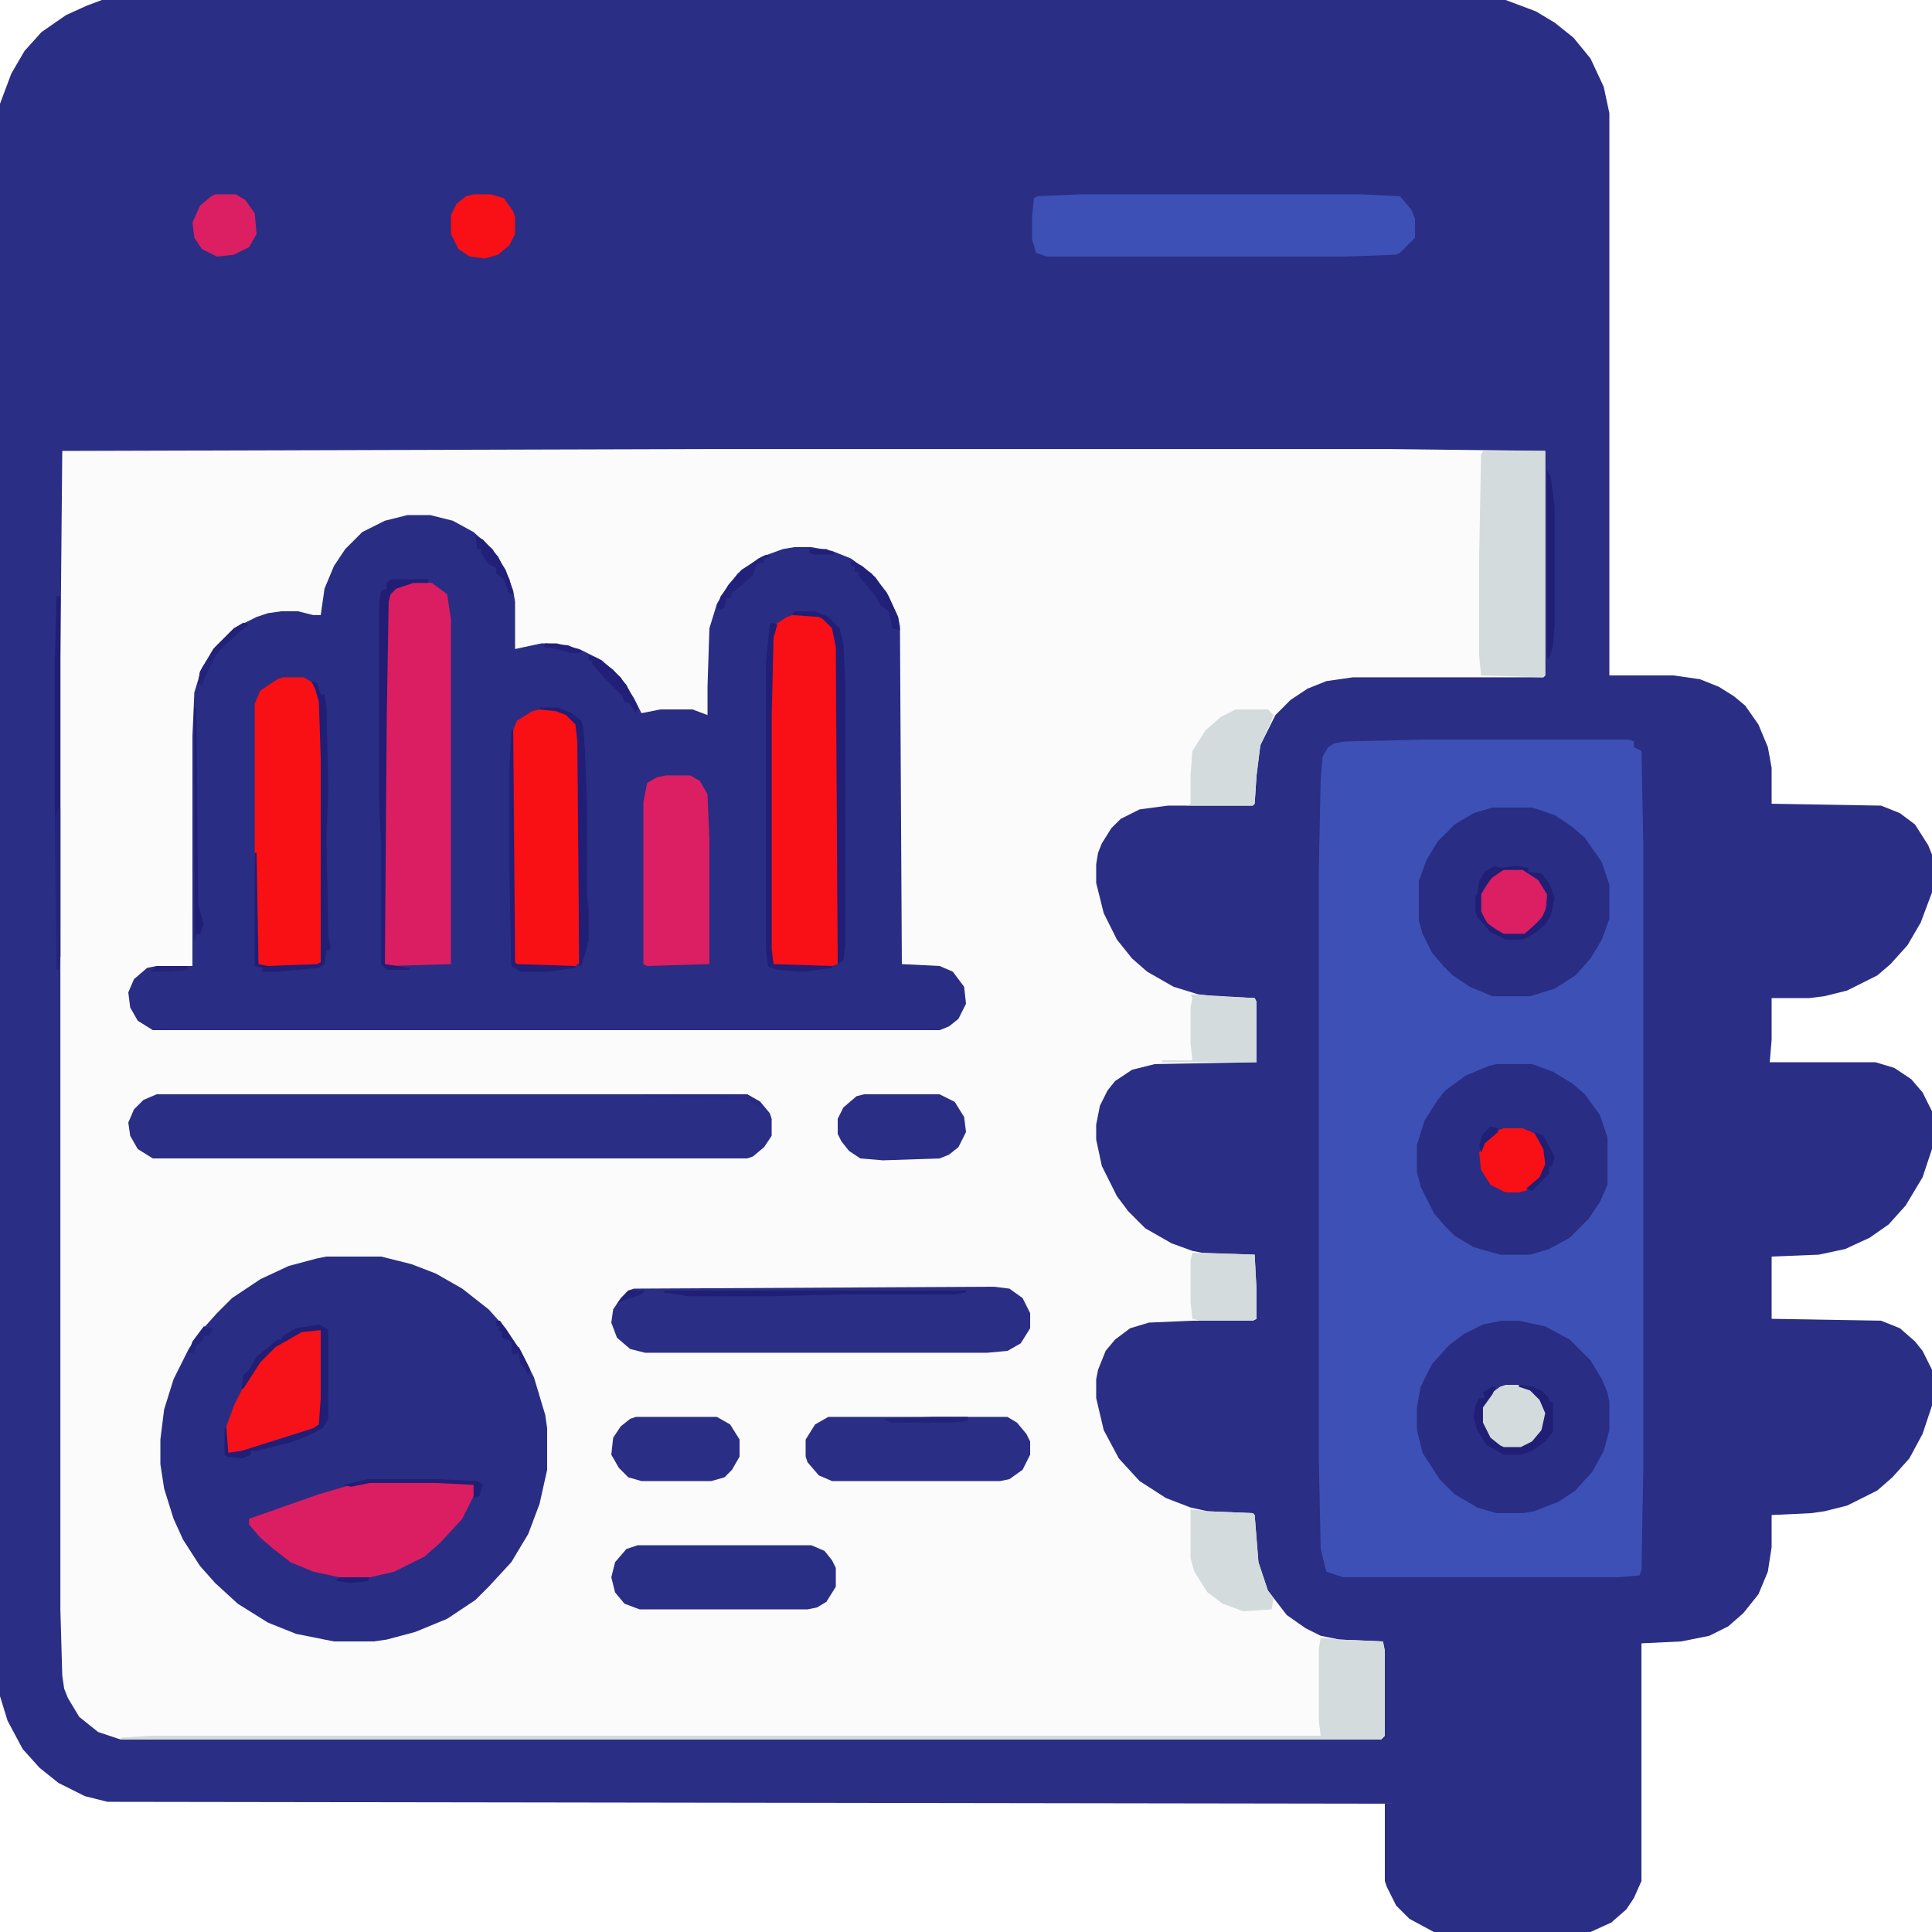
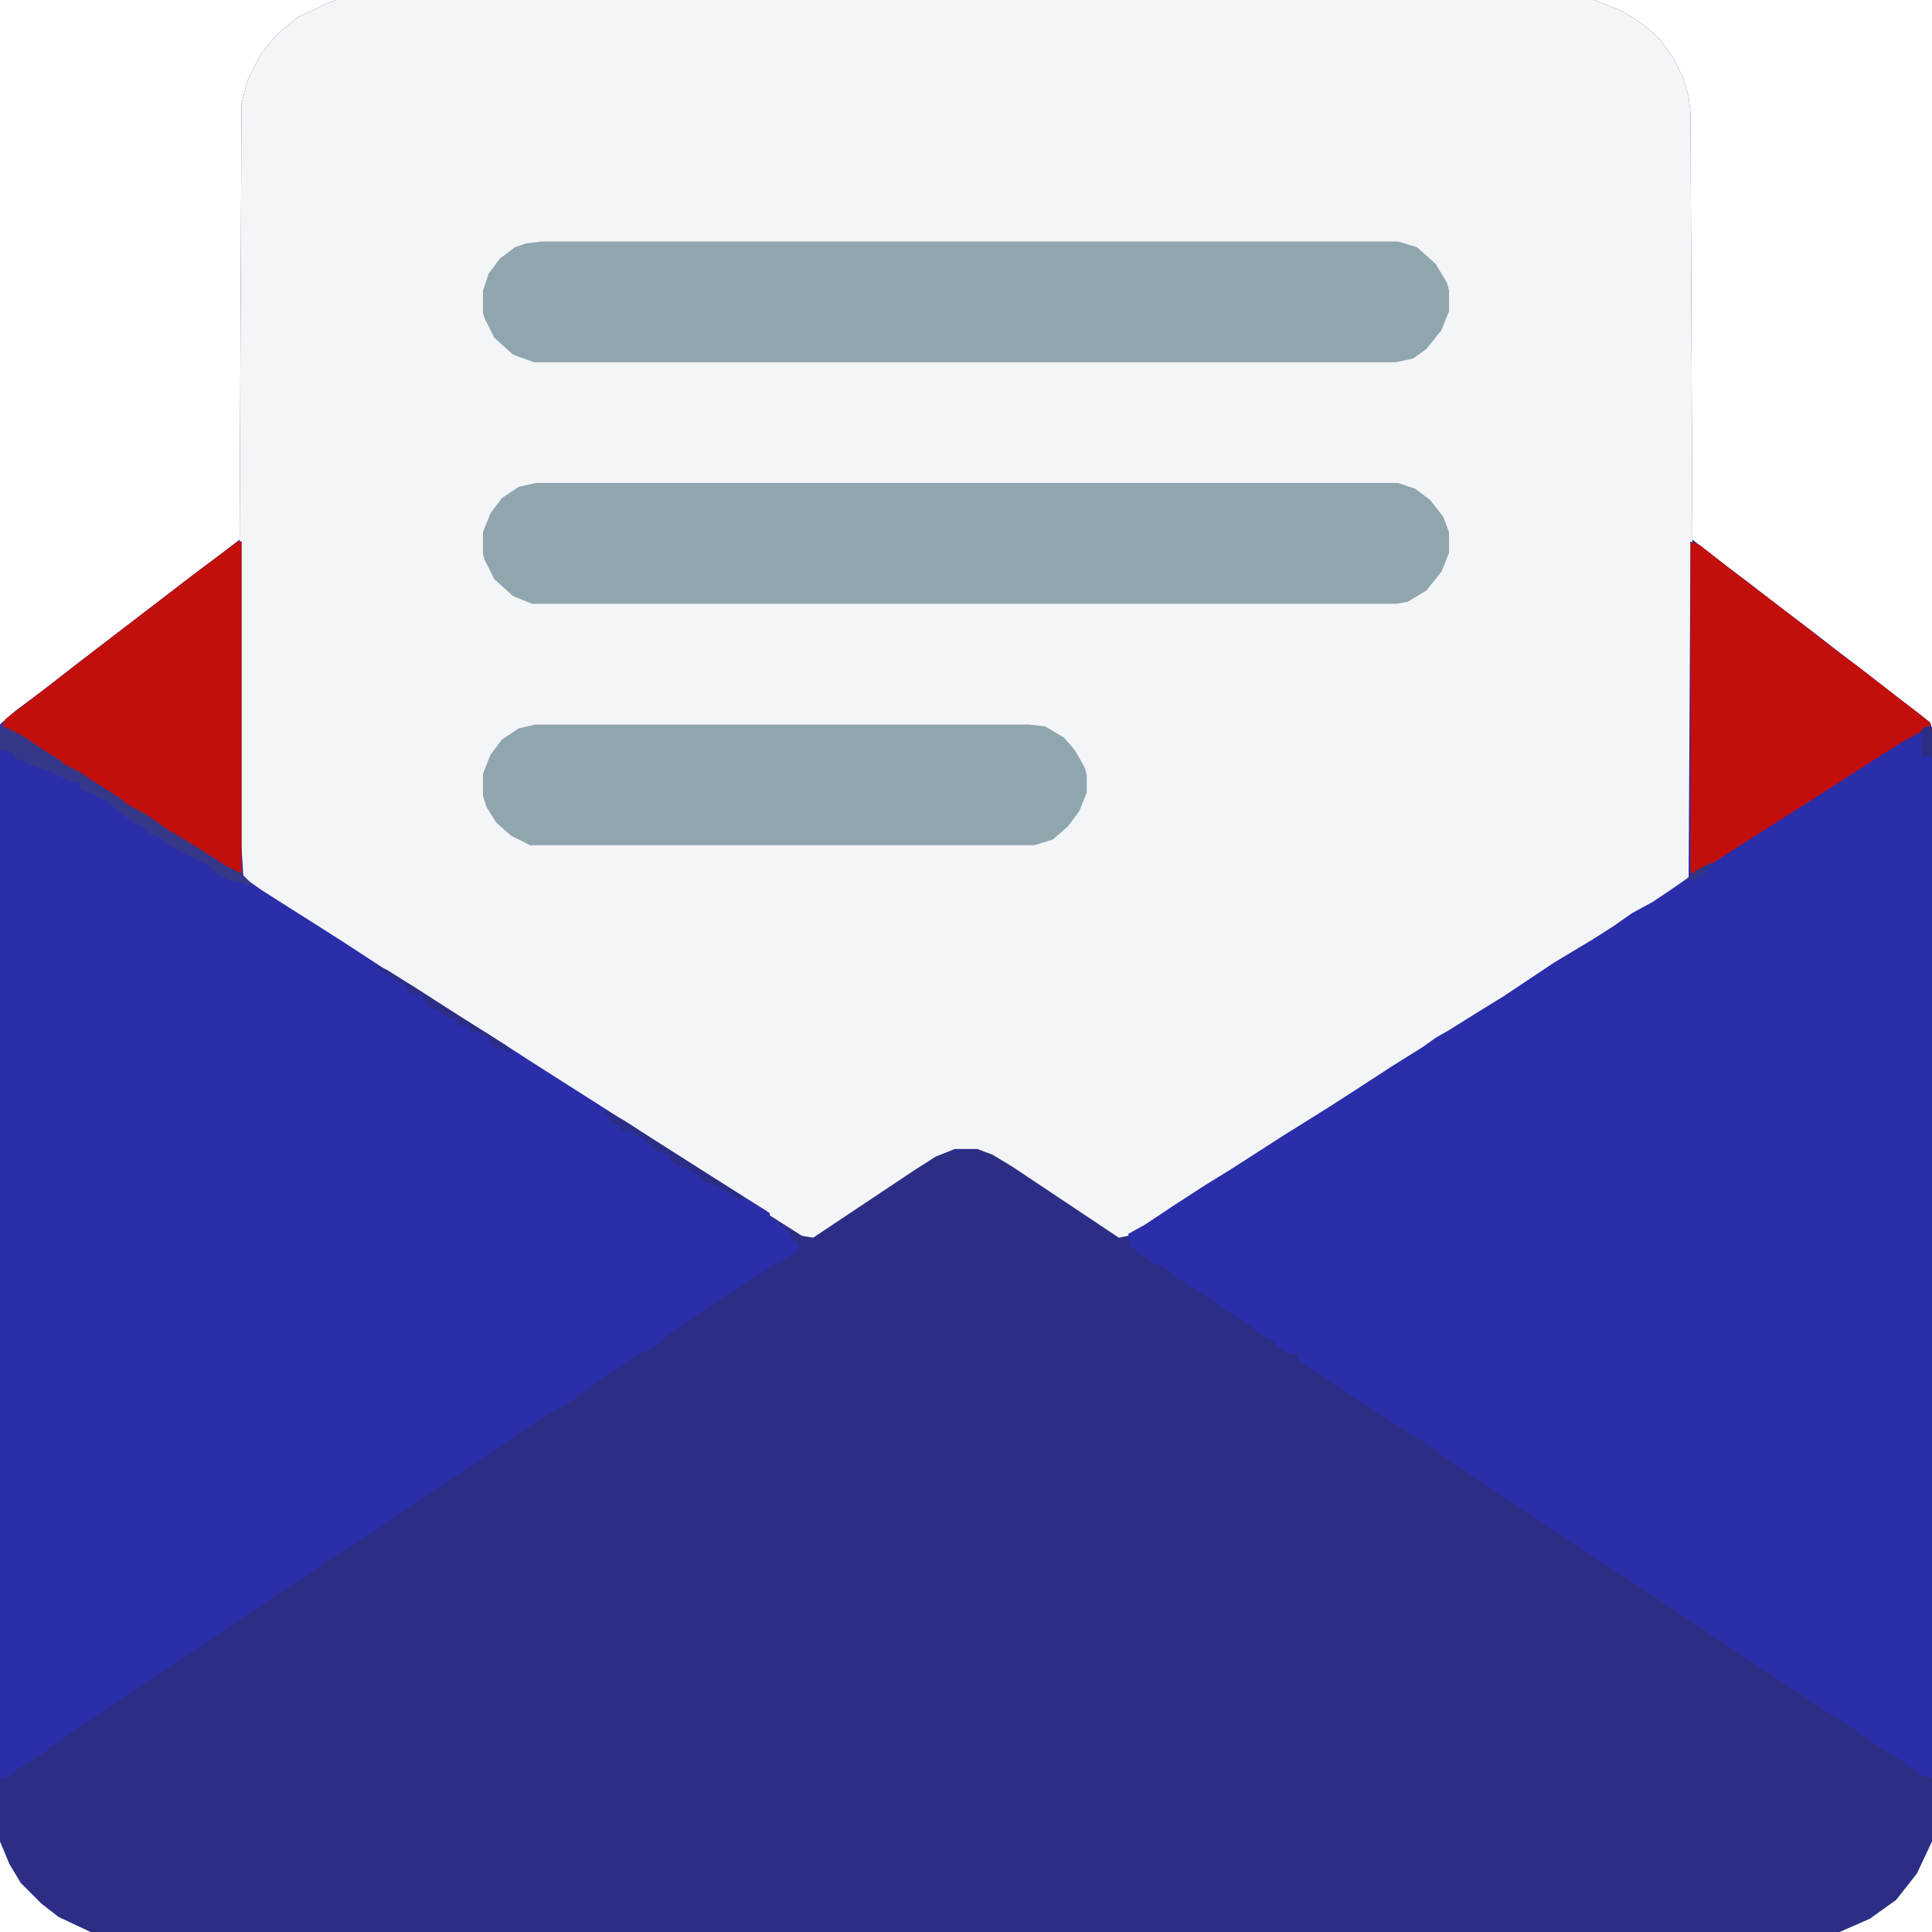
<svg xmlns="http://www.w3.org/2000/svg" version="1.1" viewBox="0 0 1024 1024" width="1280" height="1280">
-   <path transform="translate(54)" d="m0 0h744l16 6 10 6 10 8 9 11 7 15 3 14v298h34l14 2 10 4 8 5 6 5 7 10 5 12 2 11v19l58 1 10 4 8 6 7 11 2 5v20l-6 16-7 12-9 10-7 6-16 8-12 3-8 1h-20v22l-1 12h56l10 3 9 6 6 7 5 10v20l-5 15-9 15-9 10-10 7-13 6-14 3-25 1v33l58 1 10 4 8 7 4 5 5 10v19l-5 15-7 13-9 10-8 7-16 8-12 3-7 1-21 1v17l-2 13-5 12-8 10-8 7-10 5-15 3-21 1v126l-4 9-4 6-8 7-11 5h-83l-13-7-7-7-5-10-1-3v-41l-677-1-12-3-14-7-10-8-9-10-8-15-4-13v-844l6-16 7-12 9-10 13-9 11-5z" fill="#2A2E84" />
-   <path transform="translate(379,238)" d="m0 0h357l83 1v119l-1 1h-101l-14 2-10 4-9 6-8 8-8 16-2 16-1 15-1 1h-45l-15 2-10 5-5 5-5 8-2 5-1 6v10l4 16 7 14 8 10 8 7 14 8 13 4 8 1 22 1 1 2v32l-54 1-12 3-9 6-4 5-4 8-2 10v8l3 14 8 16 6 8 9 9 14 8 11 4 5 1 28 1 1 19v15l-2 1h-32l-23 1-10 3-8 6-5 6-4 10-1 5v10l4 17 8 15 11 12 14 9 13 5 9 2 24 1 1 1 2 25 5 15 10 13 10 7 8 4 10 2 23 1 1 5v45l-2 2h-668l-12-4-10-8-6-10-2-5-1-7-1-35v-504l1-110z" fill="#FBFBFB" />
-   <path transform="translate(216,273)" d="m0 0h12l12 3 11 6 10 9 7 11 4 11 1 6v25l14-3h8l12 3 12 6 10 9 7 11 4 8 10-2h17l8 3v-15l1-31 4-13 6-10 7-8 11-7 11-4 6-1h9l11 2 10 4 11 8 8 10 6 13 1 5 1 179 20 1 7 3 6 8 1 9-4 8-5 4-5 2h-417l-8-5-4-7-1-8 3-7 7-6 5-1h19v-122l1-23 4-13 7-11 10-10 12-6 6-2 7-1h9l8 2h4l2-14 5-12 6-9 9-9 12-6z" fill="#292D83" />
-   <path transform="translate(754,392)" d="m0 0h109l3 1v3l4 2 1 50v331l-1 53-1 3-12 1h-145l-9-3-3-12-1-47v-314l1-47 1-12 3-5 3-2 6-1z" fill="#3D50B6" />
-   <path transform="translate(173,666)" d="m0 0h29l16 4 13 5 14 8 14 11 9 10 9 14 6 12 6 20 1 7v22l-4 18-6 16-9 15-12 13-7 7-15 10-17 7-15 4-7 1h-21l-20-4-15-6-16-10-12-11-8-9-9-14-5-11-5-16-2-13v-13l2-16 5-16 8-16 6-9 9-10 8-8 15-10 15-7 15-4z" fill="#292E84" />
-   <path transform="translate(83,580)" d="m0 0h313l7 4 5 6 1 3v9l-4 6-6 5-3 1h-315l-8-5-4-7-1-7 3-7 5-5z" fill="#2A2E85" />
-   <path transform="translate(796,700)" d="m0 0h9l14 3 13 7 11 11 6 10 3 7 1 5v15l-3 11-6 11-9 10-9 6-13 5-6 1h-14l-10-3-12-7-8-8-9-14-3-12v-12l2-11 6-12 9-10 8-6 10-5z" fill="#292D83" />
-   <path transform="translate(793,564)" d="m0 0h19l11 4 10 6 7 6 8 11 4 12v25l-4 9-6 9-10 10-11 6-10 3h-16l-14-4-10-6-5-5-6-7-7-14-2-8v-14l4-13 7-11 4-5 11-8 12-5z" fill="#292D83" />
-   <path transform="translate(791,428)" d="m0 0h21l12 4 9 6 7 6 9 13 4 12v18l-4 11-6 10-8 9-11 7-13 4h-20l-12-5-9-6-5-5-6-7-5-10-2-7v-21l4-11 6-10 9-9 10-6z" fill="#292D83" />
-   <path transform="translate(527,682)" d="m0 0 8 1 7 5 4 8v8l-5 8-7 4-11 1h-181l-8-2-7-6-3-8 1-7 4-6 4-4 3-1z" fill="#2A2E85" />
-   <path transform="translate(219,308)" d="m0 0 10 1 8 6 2 13v183l-33 1-2-1v-132l1-60 2-5 5-4z" fill="#DB1E62" />
-   <path transform="translate(420,326)" d="m0 0h14l6 4 3 5 1 8v168l-3 1h-31l-1-1-1-8v-123l1-42 2-7 6-4z" fill="#F81016" />
-   <path transform="translate(573,103)" d="m0 0h148l21 1 6 7 2 5v10l-8 8-2 1-27 1h-158l-6-2-1-4-1-3v-12l1-10 2-1z" fill="#3D50B6" />
-   <path transform="translate(150,359)" d="m0 0h11l5 3 3 5 1 5 1 30v108l-3 2-28 1-4-2-1-59v-79l3-7 9-6z" fill="#F81015" />
-   <path transform="translate(286,376)" d="m0 0h9l8 4 3 4 1 9v118l-2 1h-31l-2-3v-122l2-5 8-5z" fill="#F81015" />
-   <path transform="translate(196,785)" d="m0 0h35l20 1 1 5-7 14-12 13-8 7-16 8-13 3h-16l-14-3-12-5-9-7-7-6-6-7v-3l37-13 17-5z" fill="#DB1E62" />
-   <path transform="translate(786,239)" d="m0 0h33v119l-1 1-33-1-1-10v-54l1-53z" fill="#D3DBDD" />
-   <path transform="translate(338,819)" d="m0 0h92l7 3 4 5 2 4v10l-5 8-5 3-5 1h-89l-8-3-5-6-2-8 2-8 6-7z" fill="#2A2F86" />
-   <path transform="translate(439,751)" d="m0 0h95l5 3 5 6 2 4v7l-4 8-7 5-5 1h-89l-7-3-6-7-1-3v-9l5-8z" fill="#2A2F85" />
-   <path transform="translate(353,411)" d="m0 0h13l5 3 4 7 1 24v66l-33 1-2-1v-86l2-10 5-3z" fill="#DC1E62" />
-   <path transform="translate(700,868)" d="m0 0 10 1 23 1 1 5v45l-2 2h-668v-1l16-1h620l-1-8v-38z" fill="#D3DBDD" />
-   <path transform="translate(165,704)" d="m0 0h5l1 1v36l-1 14-4 3-38 12-7 1-1-1v-14l4-11 8-16 8-10 8-7 12-7z" fill="#F71118" />
-   <path transform="translate(337,751)" d="m0 0h43l7 4 5 8v9l-4 7-4 4-7 2h-37l-7-2-5-5-4-7 1-9 4-6 5-4z" fill="#2A2E85" />
-   <path transform="translate(458,580)" d="m0 0h40l8 4 5 8 1 8-4 8-5 4-5 2-30 1-12-1-6-4-4-5-2-4v-8l3-6 7-6z" fill="#2A2E84" />
-   <path transform="translate(631,800)" d="m0 0 9 1 24 1 1 1 2 25 5 15 3 4-1 6-15 1-11-4-8-6-7-11-2-7z" fill="#D3DBDD" />
-   <path transform="translate(655,376)" d="m0 0h17l3 3-2 5-5 11-2 16-1 15-1 1h-35l2-1v-15l1-13 7-11 8-7z" fill="#D3DBDD" />
-   <path transform="translate(631,527)" d="m0 0 34 2 1 2v32h-50v-1h16l-1-9v-19l1-5z" fill="#D3DBDD" />
-   <path transform="translate(632,664)" d="m0 0 33 1 1 19v15l-2 1h-28l-4-1-1-9v-22z" fill="#D3DBDD" />
-   <path transform="translate(797,598)" d="m0 0h10l7 3 5 8 1 8-3 7-8 7-4 1h-7l-8-4-5-8-1-9 3-6 7-6z" fill="#F81016" />
-   <path transform="translate(251,103)" d="m0 0h9l7 2 5 7 1 3v9l-3 6-6 5-7 2-8-1-6-4-4-8v-10l3-6 5-4z" fill="#F81016" />
-   <path transform="translate(797,461)" d="m0 0h10l9 6 4 7-1 10-8 9-3 2h-11l-8-5-3-4-1-3v-9l5-8 5-4z" fill="#DC1E62" />
-   <path transform="translate(798,734)" d="m0 0h7l7 3 5 5 3 7-2 9-7 8-5 2h-9l-6-4-4-5-2-5v-8l6-8 4-3z" fill="#D3DBDD" />
-   <path transform="translate(114,103)" d="m0 0h11l5 3 5 7 1 11-4 7-8 4-9 1-8-4-4-6-1-8 4-9 6-5z" fill="#DC1E62" />
-   <path transform="translate(421,324)" d="m0 0h11l7 3 6 6 2 8 1 20v139l-1 9-3 2-1-168-2-10-5-5-2-1-14-1z" fill="#201E75" />
-   <path transform="translate(207,307)" d="m0 0h20v2h-8l-9 3-3 3-1 4-1 60-1 132 13 2v1h-12l-3-3v-63l-1-22v-107l1-6 3-1v-3z" fill="#201E75" />
-   <path transform="translate(286,375)" d="m0 0h10l7 3 5 4 1 3 1 12 1 26v50l1 9v16l-2 8-2 6-3-1h2l-1-118-1-9-5-5-5-2-9-1z" fill="#201E75" />
-   <path transform="translate(165,361)" d="m0 0 3 1 2 6h2l1 7 1 43-1 27 1 51 1 5v2l-2 1-1 7-3 2-23 2h-7v-2l-4-1v-60h1l1 59 5 1 26-1 2-1v-108l-1-30-2-7z" fill="#201E75" />
-   <path transform="translate(409,330)" d="m0 0 3 1-2 7-1 42v123l1 8 31 1v1l-15 2-14-1-5-2-1-9v-152l2-20z" fill="#201E75" />
-   <path transform="translate(30,316)" d="m0 0h2v191l-1 7h-1l-1-92v-71z" fill="#201E75" />
-   <path transform="translate(169,702)" d="m0 0 4 2 1 1v47l-3 5-10 5-9 3-16 4h-3v2l-5 2-8-1-1-1v-14h1l1 13 7-1 38-12 3-2 1-14v-36l-10 1-14 8-8 8-9 14h-1l1-7 3-3 4-7 5-4 6-5h2l1-2 7-4z" fill="#201E75" />
-   <path transform="translate(352,684)" d="m0 0h160v1l-6 1h-59l-37 1h-45l-13-2z" fill="#201E75" />
-   <path transform="translate(792,459)" d="m0 0 3 1 9-1 6 1v2l7 1 4 5 3 8-2 9-3 5-6 5-6 3h-9l-8-4-7-8-1-3v-8l1-1 1-7 3-5zm5 2-6 4-4 5-2 4v9l3 6 5 4 4 2h11l9-8 3-7v-6l-5-8-8-5z" fill="#201E75" />
-   <path transform="translate(805,734)" d="m0 0 7 1 5 2 4 4v2h2v16l-4 5-7 5-6 2h-9l-9-5-5-8-2-7 1-6 2-4h3l-1-3 5-3h2l-2 4-5 7v8l4 8 5 4 2 1h9l6-3 5-6 2-9-3-7-5-5-6-2z" fill="#201E75" />
-   <path transform="translate(820,249)" d="m0 0 2 4 2 16v62l-1 12-2 6h-1z" fill="#201E75" />
-   <path transform="translate(271,387)" d="m0 0h1l1 123 1 1 31 1v1l-15 2h-14l-5-3-1-50v-54z" fill="#201E75" />
-   <path transform="translate(451,297)" d="m0 0 6 3 7 6 7 10 5 11 1 7-4-1-2-9-4-3-3-5-9-11v-2h-2v-3h-2z" fill="#212178" />
-   <path transform="translate(103,375)" d="m0 0h1l1 104 1 4 2 7-2 5h-2l-1 4z" fill="#201E75" />
-   <path transform="translate(31,428)" d="m0 0h1v79l-1 7h-1l-1-79z" fill="#24247B" />
-   <path transform="translate(312,347)" d="m0 0 5 2 8 6 7 8 6 12-1 3-3-5-3-1-1-3-10-10-6-7v-2h-2z" fill="#211F77" />
-   <path transform="translate(406,294)" d="m0 0 3 1-4 1v2l-4 1-2 6-8 7-3 2-1 3h-2l-1 5-2 1-2-1 2-6 9-12 11-8z" fill="#22227A" />
-   <path transform="translate(252,284)" d="m0 0 4 2 8 9 6 12 2 8h-2l-3-8-4-3v-3l-4-2-4-6v-2h-2z" fill="#212078" />
-   <path transform="translate(195,784)" d="m0 0h38l20 1 3 2-2 6-3 1v-7l-20-1h-35l-10 2-4-1z" fill="#201E75" />
-   <path transform="translate(341,580)" d="m0 0h55l7 4-1 3-6-4-55-2z" fill="#282B83" />
-   <path transform="translate(129,330)" d="m0 0 3 1-5 4-8 7-5 6-5 10-2 5-2-1 1-6 7-12 11-11z" fill="#222279" />
-   <path transform="translate(494,751)" d="m0 0h19v2l-7 1h-34l-4-2z" fill="#23237B" />
-   <path transform="translate(813,600)" d="m0 0 5 2 6 11-1 4-2 2v3l-9 9-3-1 7-6 3-7-1-8z" fill="#201E75" />
-   <path transform="translate(263,700)" d="m0 0h2l11 16 5 10-1 3-2-4-2-2-1-6-3 1-1-5v-2l-5-2v-3l-2-1 1-2h-2z" fill="#212078" />
-   <path transform="translate(108,703)" d="m0 0 5 1-2 4h-3l-1 3-3 2-1 4h-3l2-6z" fill="#23247D" />
-   <path transform="translate(83,512)" d="m0 0h16l1 2-10 1h-10z" fill="#23237C" />
-   <path transform="translate(790,597)" d="m0 0 4 1v2l-7 6-2 5-1-4 2-6z" fill="#201F76" />
-   <path transform="translate(114,345)" d="m0 0v3l-5 10-2 5-2-1 1-6 5-8z" fill="#23237B" />
-   <path transform="translate(289,341)" d="m0 0 12 1 7 3v1h-6l-7-2-7-1z" fill="#222179" />
-   <path transform="translate(180,836)" d="m0 0h16l-1 2-9 1-8-1z" fill="#201E75" />
-   <path transform="translate(272,714)" d="m0 0h3l6 12-1 3-2-4-2-2-1-6-3 1-1-2z" fill="#222279" />
-   <path transform="translate(333,684)" d="m0 0h9l-2 2-9 3-4 2z" fill="#222178" />
-   <path transform="translate(821,619)" d="m0 0v3l-9 9-3-1 7-6z" fill="#211F76" />
-   <path transform="translate(429,291)" d="m0 0h9l4 2v1h-10l-3-1z" fill="#212077" />
+   <path transform="translate(178)" d="m0 0h667l15 6 11 7 9 8 7 10 5 10 3 10 1 9 1 226 14 11 16 12 18 14 16 12 18 14 39 30 5 4 1 3v590l-8 17-11 14-14 10-16 7h-927l-17-8-9-7-11-11-6-10-5-12v-592l8-7 16-12 18-14 60-46 12-9 13-10 1-231 3-12 7-14 9-11 11-9 15-7z" fill="#2C2E85" />
+   <path transform="translate(178)" d="m0 0h667l15 6 11 7 9 8 7 10 5 10 3 10 1 9 1 227-1 178-11 8-11 7-12 7-10 7-26 16-20 13-11 7-13 8-28 18-16 10-20 13-16 10-19 12-31 20-18 11-27 18-9 5-5 1-57-38-10-6-8-3h-12l-10 4-11 7-54 36-6-1-107-68-11-7-25-16-19-12-22-14-58-37-19-12-25-16-10-7-1-1-1-16v-163l1-231 3-12 7-14 9-11 11-9 15-7z" fill="#F3F5F7" />
+   <path transform="translate(896,287)" d="m0 0 5 2 14 11 38 29 18 14 16 12 18 14 13 10 5 4 1 3v556l-5-1-10-7-14-9-19-13-11-7-15-10-20-13-10-7-11-7-10-7-30-20-14-9-78-52-20-14-22-14-9-6-14-9-10-7-14-9v-2l-6-2-6-4v-2l-5-2-11-8-11-7-11-8-15-9-3-3-9-5-9-6-3-3-1-6 9-5 15-10 17-11 13-8 28-18 24-15 14-9 20-13 16-10 7-5 7-4 16-10 13-8 27-18 20-12 11-7 10-7 11-6 9-6 10-7z" fill="#2B2EA9" />
+   <path transform="translate(126,287)" d="m0 0h2v162l1 16 10 7 41 26 23 15 18 11 20 13 24 15 17 11 99 63 24 15 3 2v3l5 2v2h3v2l2 1 2 4 3 2v4l-12 7-14 9-19 12-17 12-9 6-4 4-11 6-14 9-14 10-10 7-11 6-17 12-21 14-11 7-15 10-10 7-12 8-10 7h-3v2l-14 8-11 8-14 9-12 8-19 13-10 7-11 7-27 18-10 7-21 14-13 9h-2v2l-13 8-10 7h-2v-559l8-7 16-12 18-14 60-46 12-9z" fill="#2B2EA9" />
+   <path transform="translate(287,128)" d="m0 0h454l10 3 10 9 6 10 1 4v11l-4 10-8 10-7 5-9 2h-457l-11-4-10-9-5-10-1-3v-12l3-9 6-8 8-6 6-2z" fill="#91A5AF" />
+   <path transform="translate(284,256)" d="m0 0h457l9 3 8 6 7 9 3 8v11l-4 10-8 10-10 6-6 1h-458l-10-4-10-9-5-10-1-3v-12l4-10 6-8 9-6z" fill="#91A5AF" />
+   <path transform="translate(284,384)" d="m0 0h261l9 1 10 6 6 7 5 9 1 4v9l-4 10-6 8-8 7-10 3h-267l-10-5-8-7-5-8-2-6v-12l4-10 6-8 9-6z" fill="#91A5AF" />
+   <path transform="translate(896,287)" d="m0 0 5 2 14 11 38 29 18 14 16 12 18 14 13 10 5 4v2l-16 9-22 14-17 11-44 28-17 11-9 5h-2z" fill="#C20F0C" />
+   <path transform="translate(126,287)" d="m0 0h2v176l-4-1-14-8-37-24-11-7-25-16-18-11-11-7-7-4 2-4 21-16 18-14 60-46 12-9z" fill="#C20F0C" />
+   <path transform="translate(0,384)" d="m0 0 12 6 15 10 5 3 2 2 8 4 6 4 11 7 6 4 2 2 11 6 10 7 18 11 14 9 8 4 5 5 1 2-6-2-5-1-7-3-2-2-2-1v-2l-5-2-14-7-5-3-3-3-6-2v-2l-5-2-9-6-8-7-12-6-3-2v-2l-5-1-10-5-12-4-8-4v-2l-7-2z" fill="#353889" />
+   <path transform="translate(320,588)" d="m0 0 11 6 17 11 41 26 6 4-3 1-8-5-8-4h-2l-4-4-7-4-8-4v-3l-7-2-3-3-5-4-4-1v-2l-7-1v-2l-5-2-2-4-2-1z" fill="#2C2E85" />
+   <path transform="translate(200,512)" d="m0 0 5 2 63 40 4 4-4-1-7-3-2-4-10-4v-2l-7-1v-3l-6-1-3-3-5-2-4-4v-2l-7-2-2-4-5-2-10-7z" fill="#2C2E85" />
+   <path transform="translate(1021,385)" d="m0 0 3 1v15h-5l-1-7 2-5h-2l1-3z" fill="#2C2E85" />
+   <path transform="translate(907,457)" d="m0 0v3h-2v2l-8 5-3-1 4-4z" fill="#313487" />
</svg>
